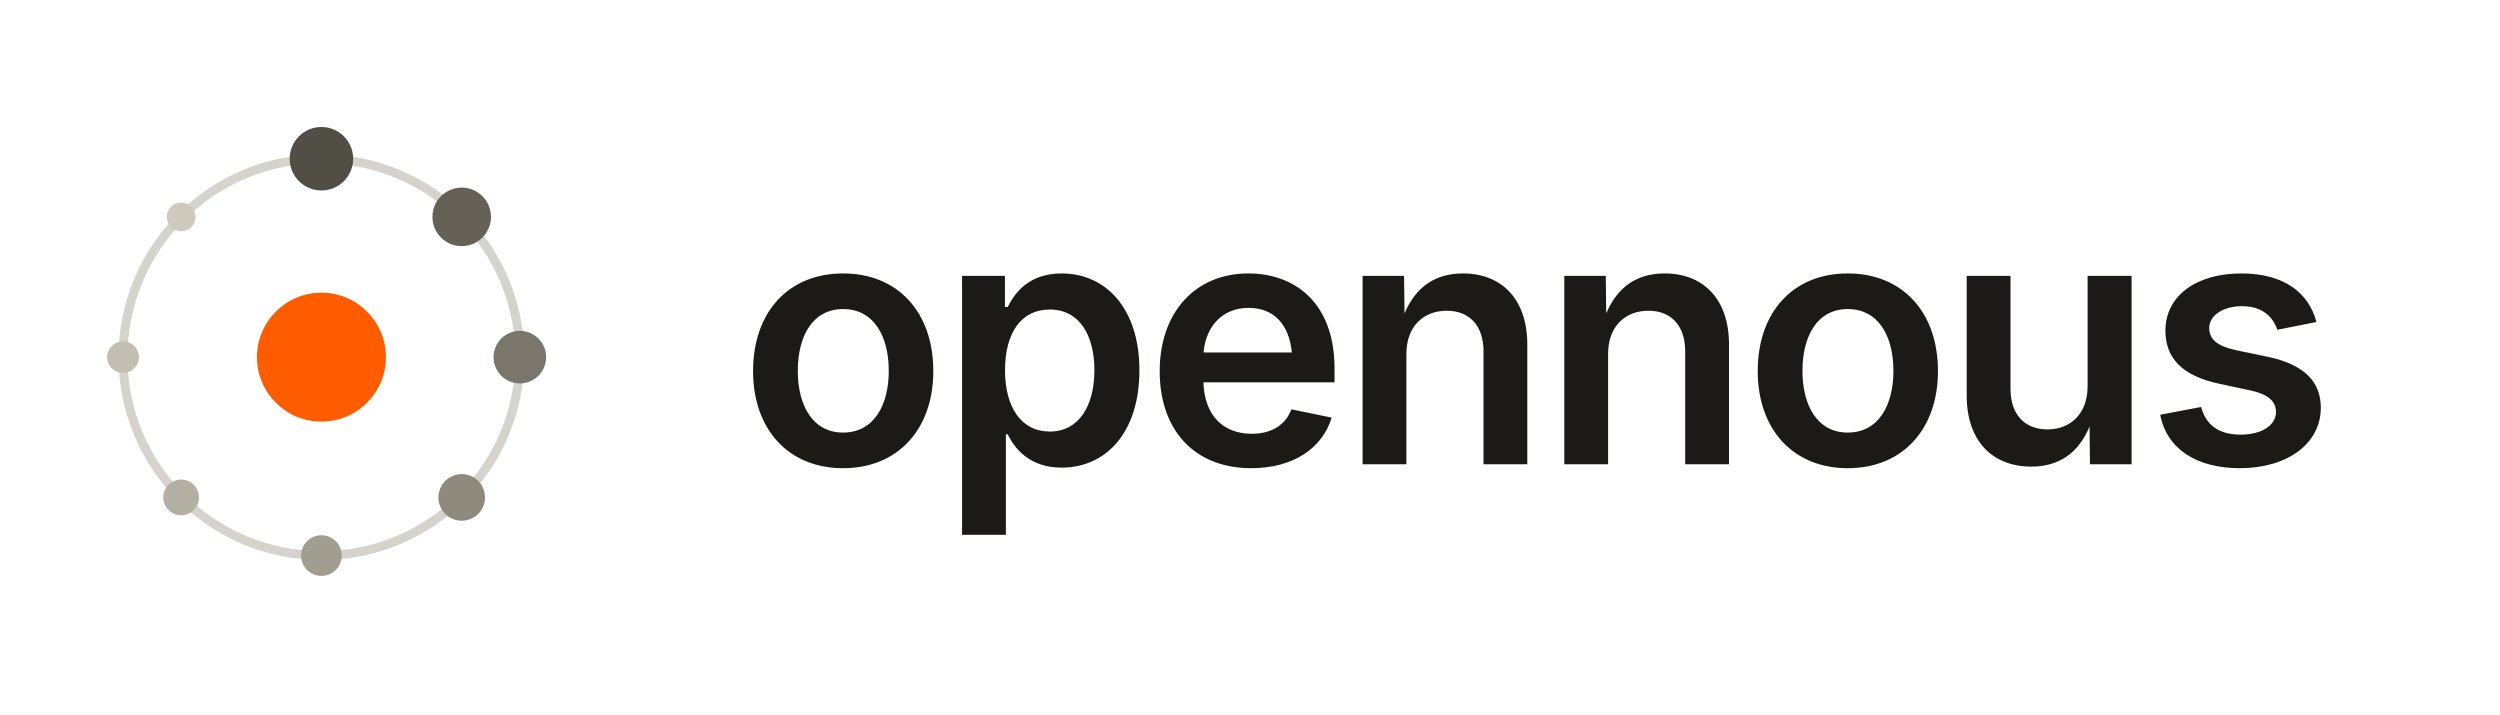
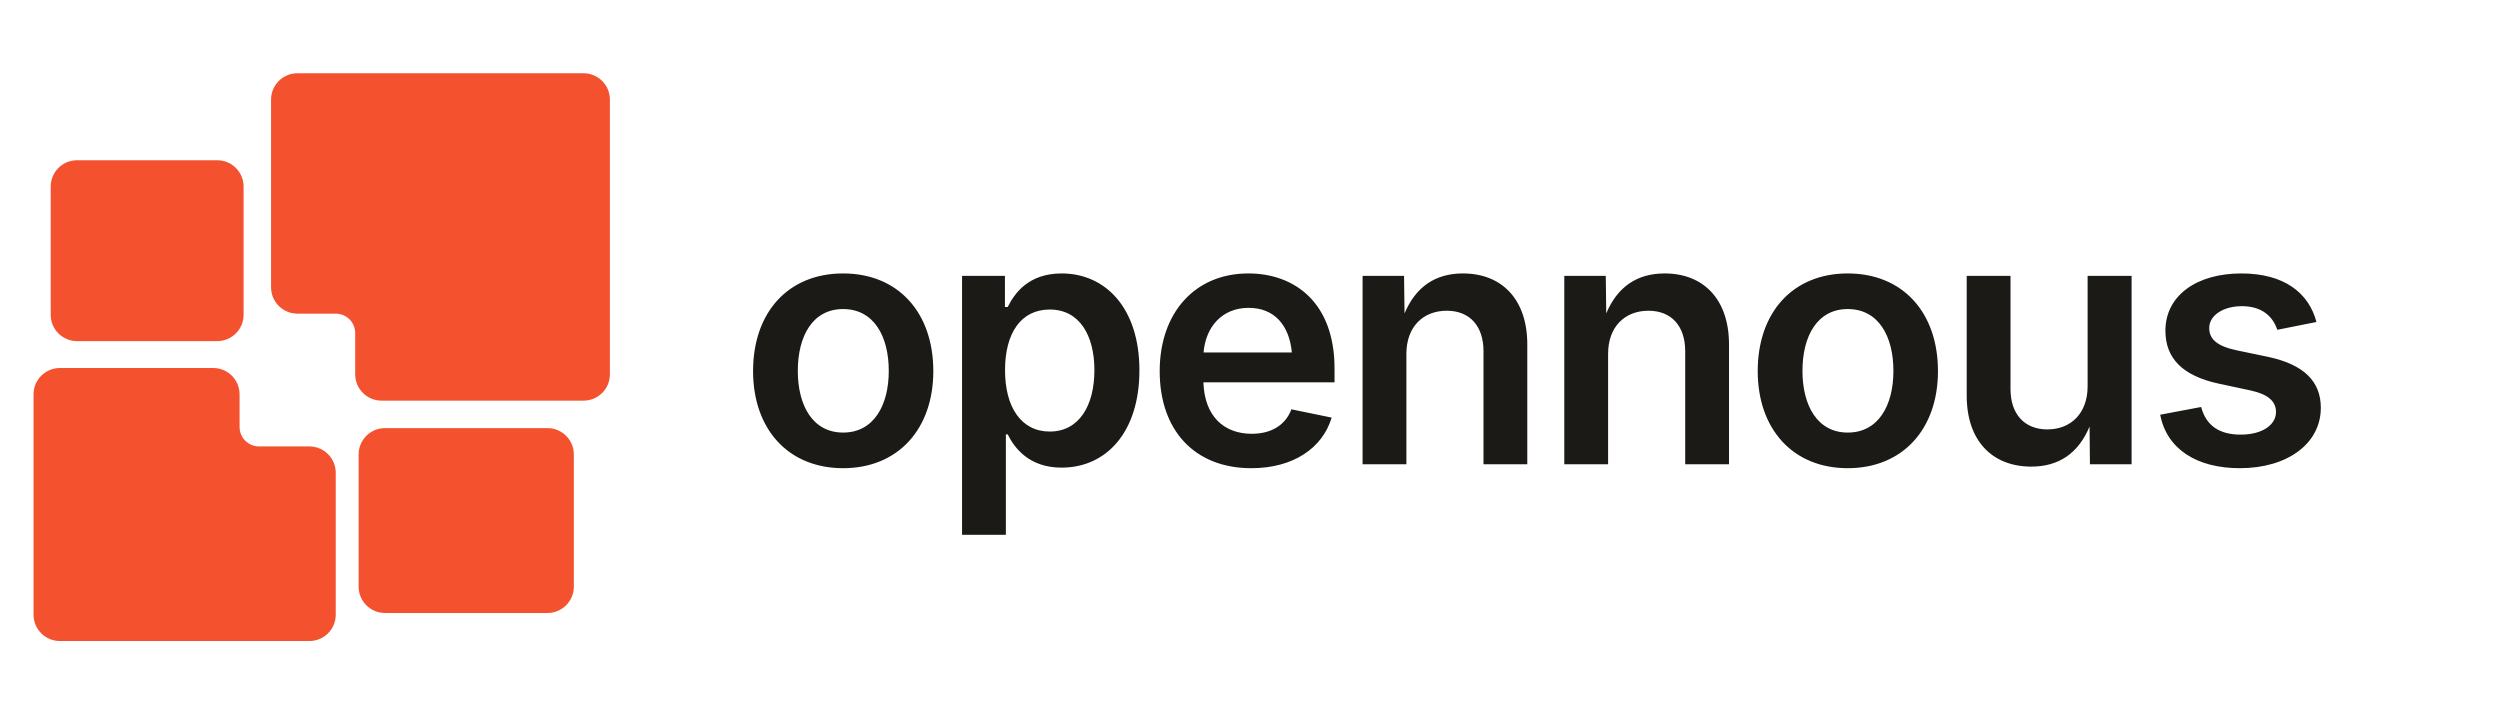
<svg xmlns="http://www.w3.org/2000/svg" width="420" height="120" viewBox="0 0 420 120" role="img" aria-label="OpenNous">
-   <g transform="translate(4,10) scale(0.8333333)">
-     <circle cx="60" cy="60" r="40" fill="none" stroke="#d6d3cc" stroke-width="1.8" />
-     <circle cx="60" cy="20" r="6.4" fill="#514e46" />
-     <circle cx="88.28" cy="31.72" r="5.9" fill="#656156" />
-     <circle cx="100" cy="60" r="5.3" fill="#7b766b" />
-     <circle cx="88.28" cy="88.28" r="4.7" fill="#8f8a7e" />
-     <circle cx="60" cy="100" r="4.1" fill="#a29d91" />
-     <circle cx="31.72" cy="88.28" r="3.6" fill="#b4afa3" />
-     <circle cx="20" cy="60" r="3.2" fill="#c3beb2" />
-     <circle cx="31.72" cy="31.72" r="2.9" fill="#cfcabe" />
-     <circle cx="60" cy="60" r="13" fill="#ff5c00" />
-   </g>
+   <svg x="4" y="10" width="100" height="100" viewBox="143 96 1040 1040">
+     <path fill="#F4512F" d="M236 272H481A46 46 0 0 1 527 318V542A46 46 0 0 1 481 588H236A46 46 0 0 1 190 542V318A46 46 0 0 1 236 272ZM621 120H1121A46 46 0 0 1 1167 166V646A46 46 0 0 1 1121 692H768A46 46 0 0 1 722 646V574A34 34 0 0 0 688 540H621A46 46 0 0 1 575 494V166A46 46 0 0 1 621 120ZM206 635H474A46 46 0 0 1 520 681V738A34 34 0 0 0 554 772H642A46 46 0 0 1 688 818V1066A46 46 0 0 1 642 1112H206A46 46 0 0 1 160 1066V681A46 46 0 0 1 206 635ZM774 740H1058A46 46 0 0 1 1104 786V1017A46 46 0 0 1 1058 1063H774A46 46 0 0 1 728 1017V786A46 46 0 0 1 774 740Z" />
+   </svg>
  <text x="124" y="78" font-family="Geist, Inter, -apple-system, 'Segoe UI', Helvetica, Arial, sans-serif" font-size="58" font-weight="600" letter-spacing="-1.6" fill="#1C1A17">opennous</text>
</svg>
